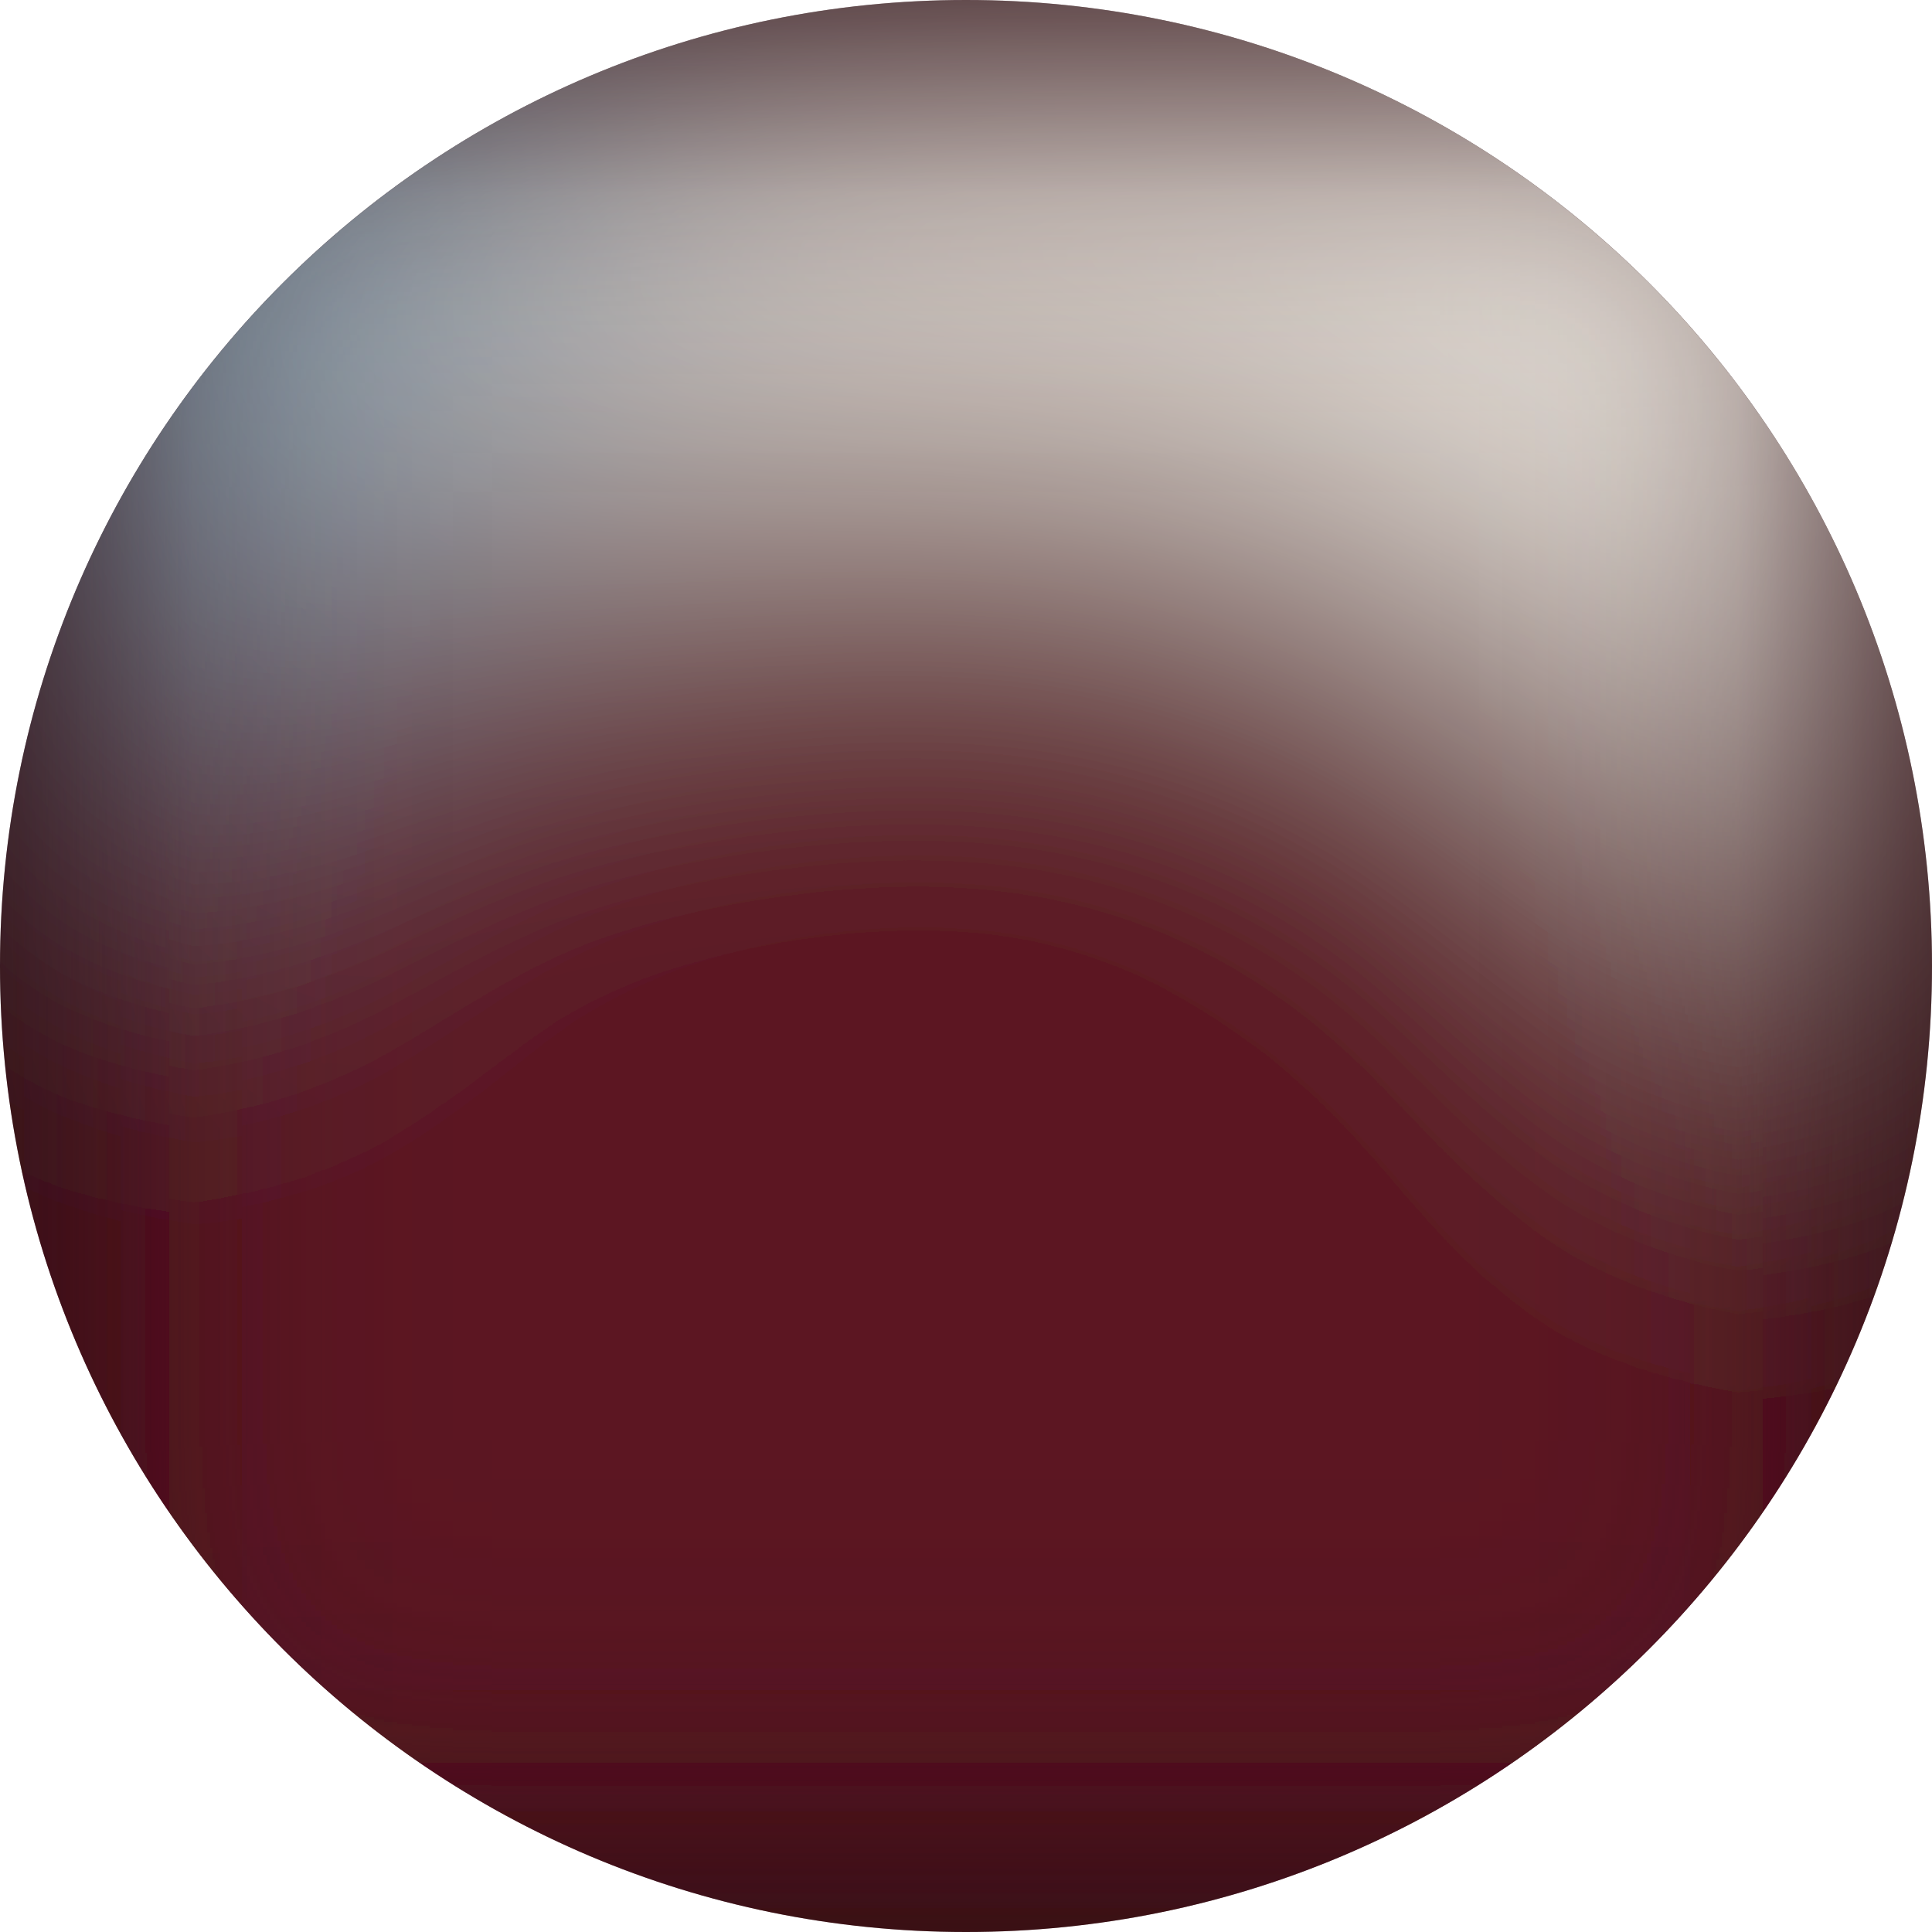
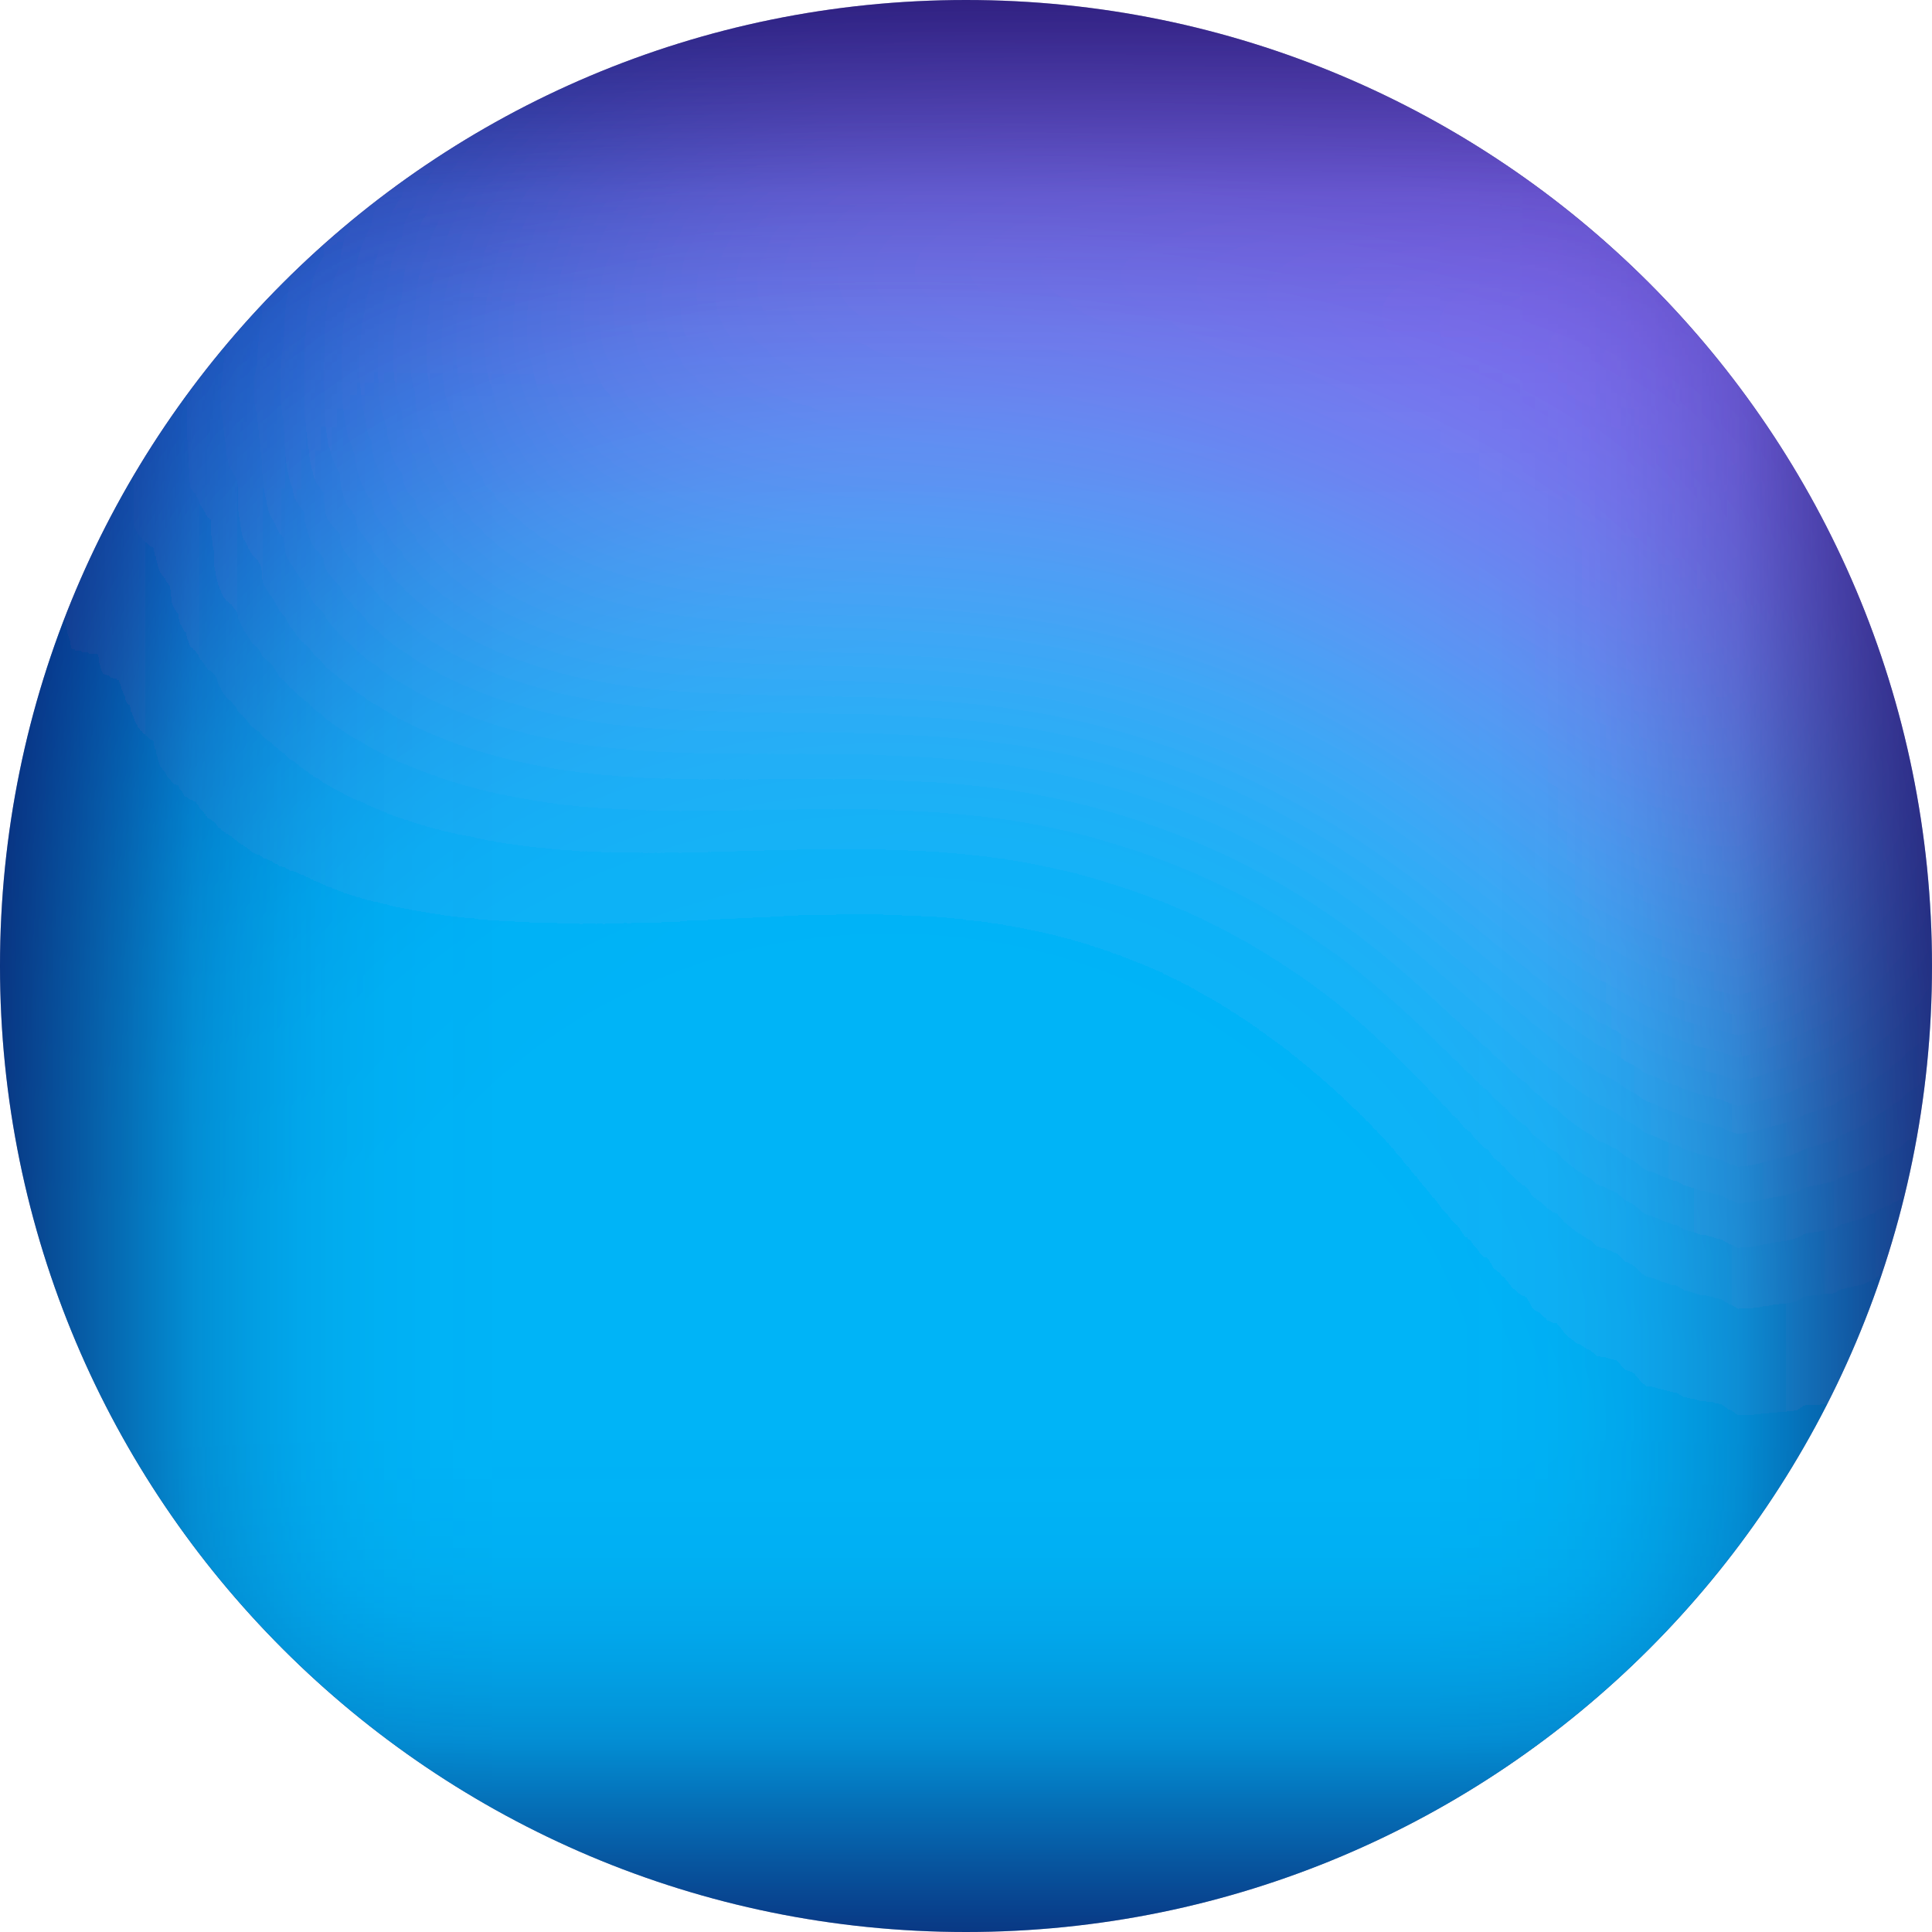
<svg xmlns="http://www.w3.org/2000/svg" viewBox="0 0 100 100" width="100" height="100">
  <style>
  .blob{transform-origin:50px 50px;animation:drift 39s ease-in-out infinite alternate}
-   @keyframes drift{
-     0%{transform:rotate(0deg) scale(1)}
-     50%{transform:rotate(-6deg) scale(1.05)}
-     100%{transform:rotate(4.2deg) scale(0.97)}
-   }
+   @keyframes drift{0%{transform:rotate(0deg) scale(1)}50%{transform:rotate(-6deg) scale(1.05)}100%{transform:rotate(4.2deg) scale(0.97)}}
  @media (prefers-reduced-motion:reduce){.blob{animation:none}}
</style>
  <defs>
    <clipPath id="c">
      <circle cx="50" cy="50" r="50" />
    </clipPath>
    <filter id="b" x="-60%" y="-60%" width="220%" height="220%">
      <feGaussianBlur stdDeviation="26" />
    </filter>
  </defs>
  <g clip-path="url(#c)">
-     <rect width="100" height="100" fill="#2a0a10" />
+     <rect width="100" height="100" fill="#0d0050" />
    <g class="blob" filter="url(#b)">
-       <circle cx="32" cy="30" r="54" fill="#7f98a8" />
-       <circle cx="70" cy="42" r="50" fill="#e9e4dc" />
-       <circle cx="48" cy="78" r="56" fill="#5c1421" />
+       <circle cx="34" cy="30" r="54" fill="#0063d3" />
+       <circle cx="70" cy="40" r="50" fill="#8069f0" />
+       <circle cx="46" cy="80" r="56" fill="#00b4f7" />
    </g>
  </g>
</svg>
